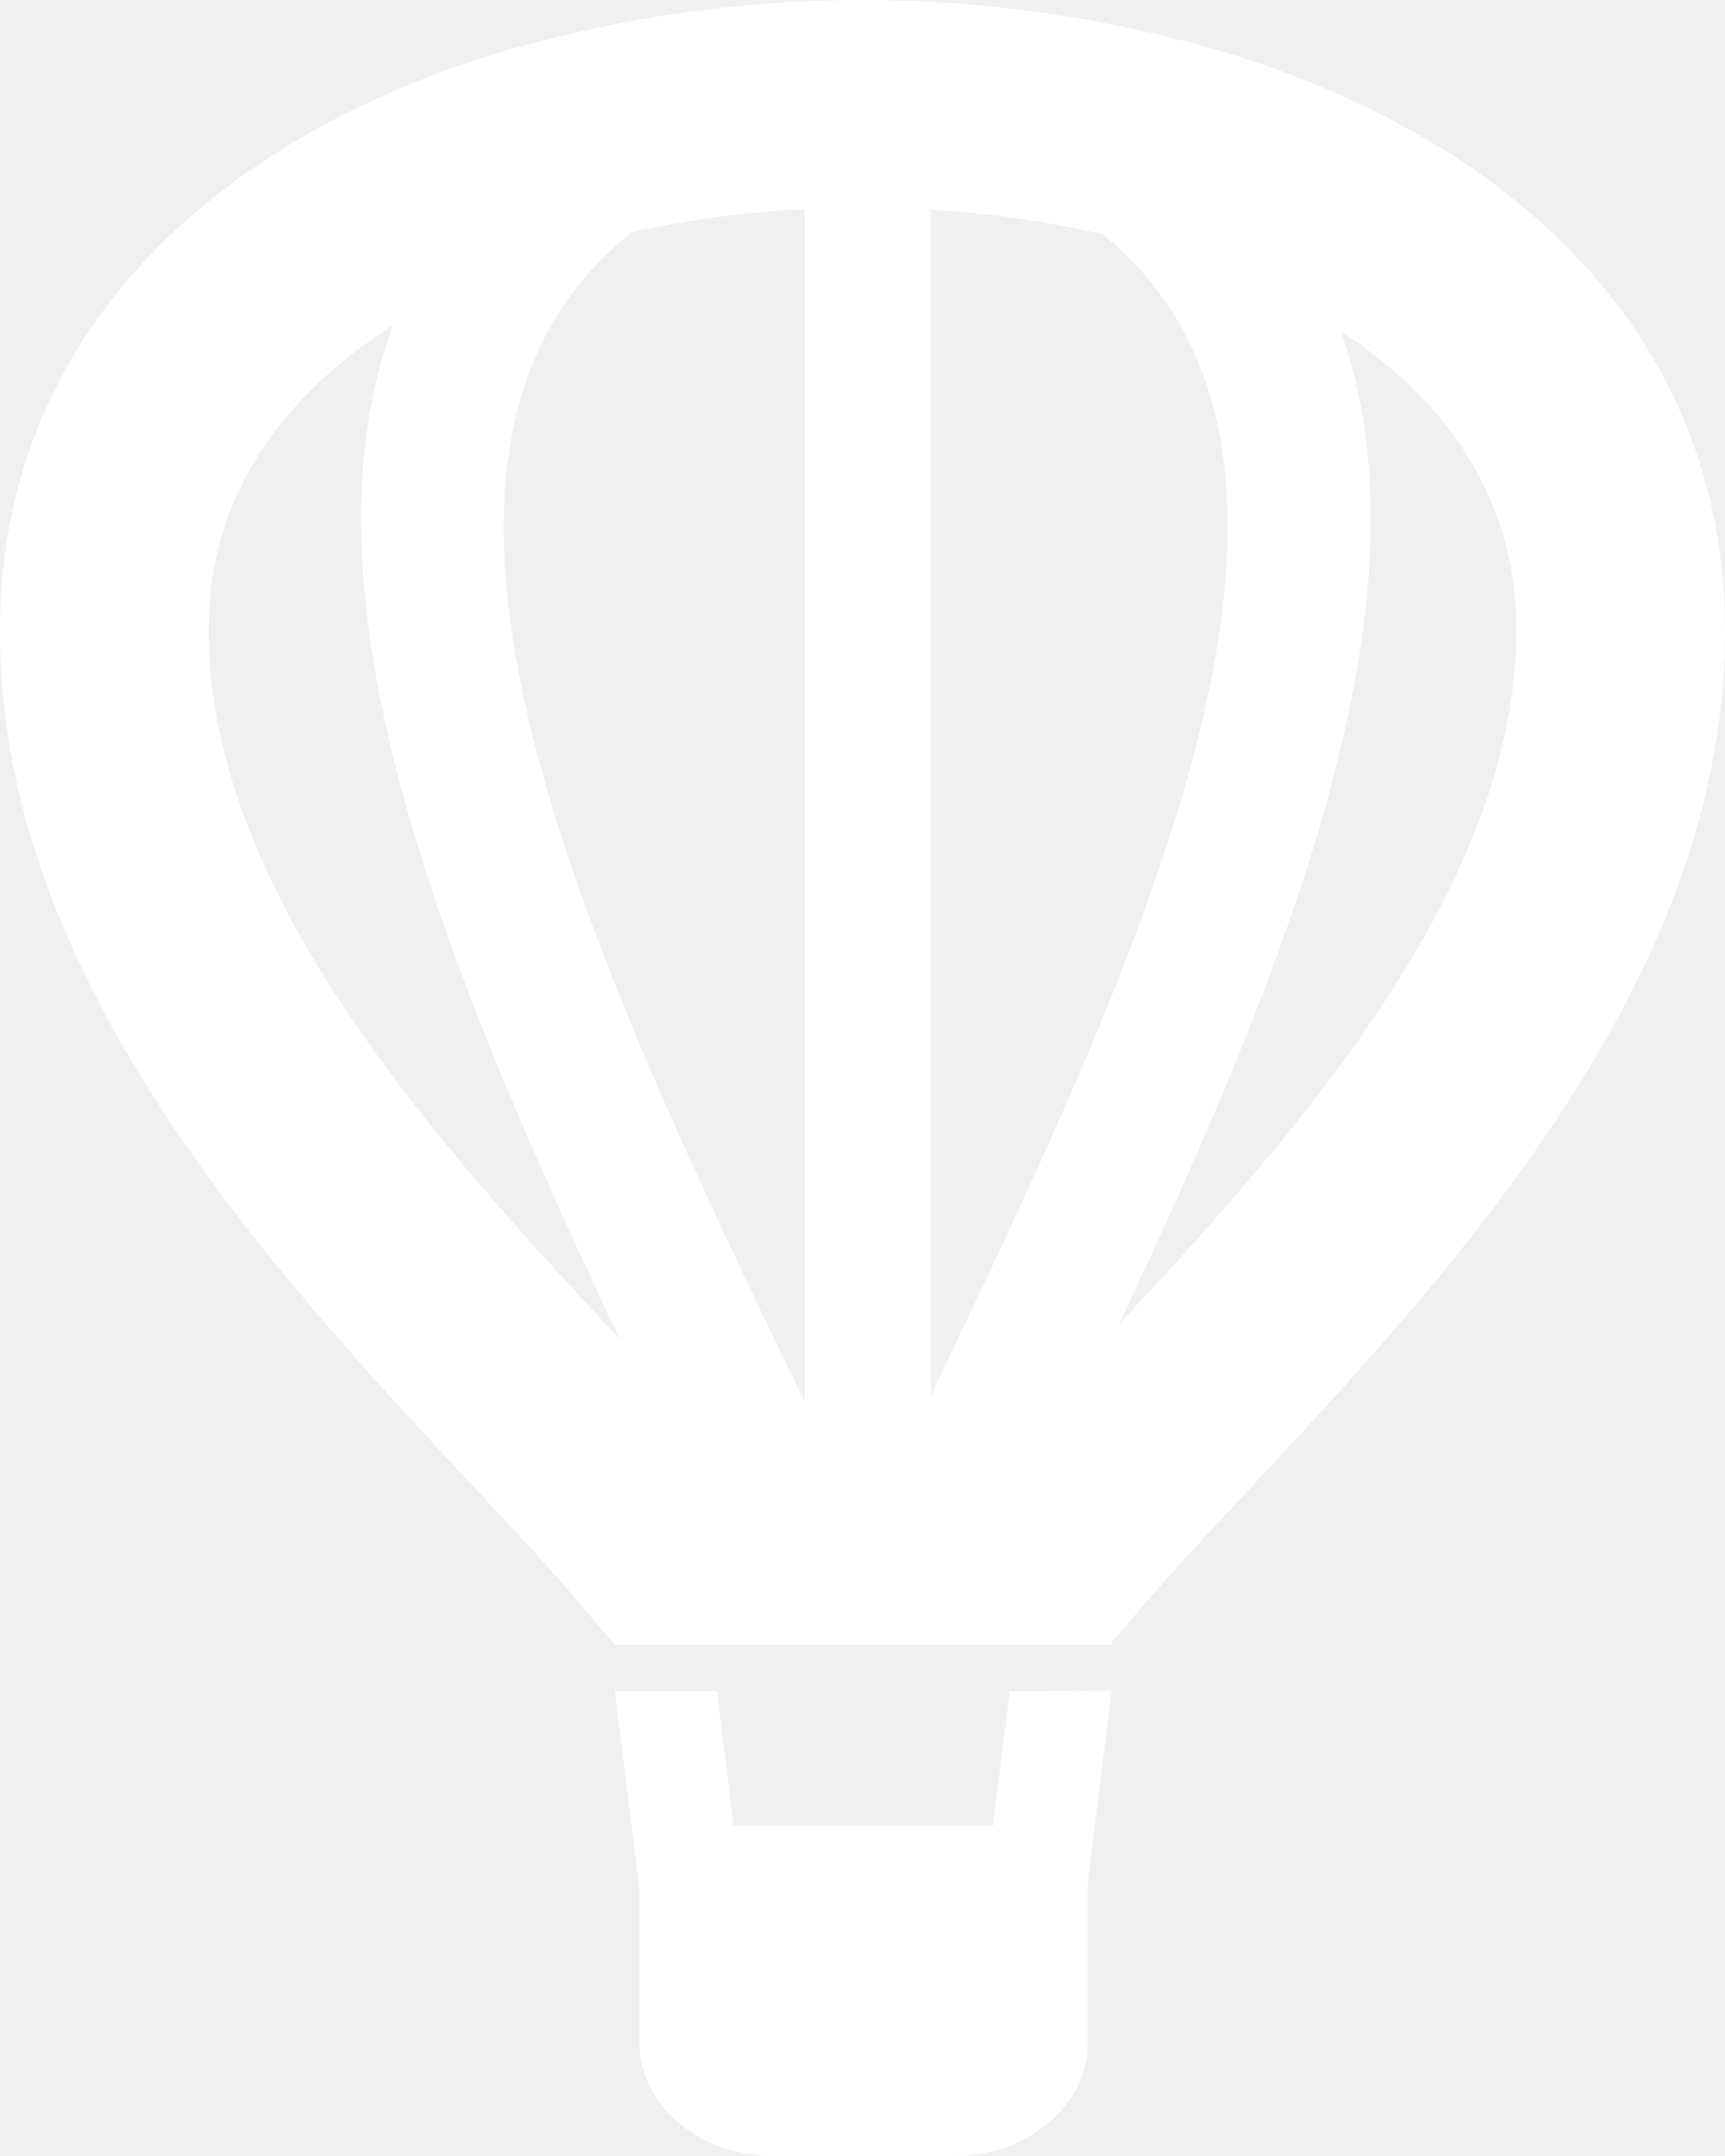
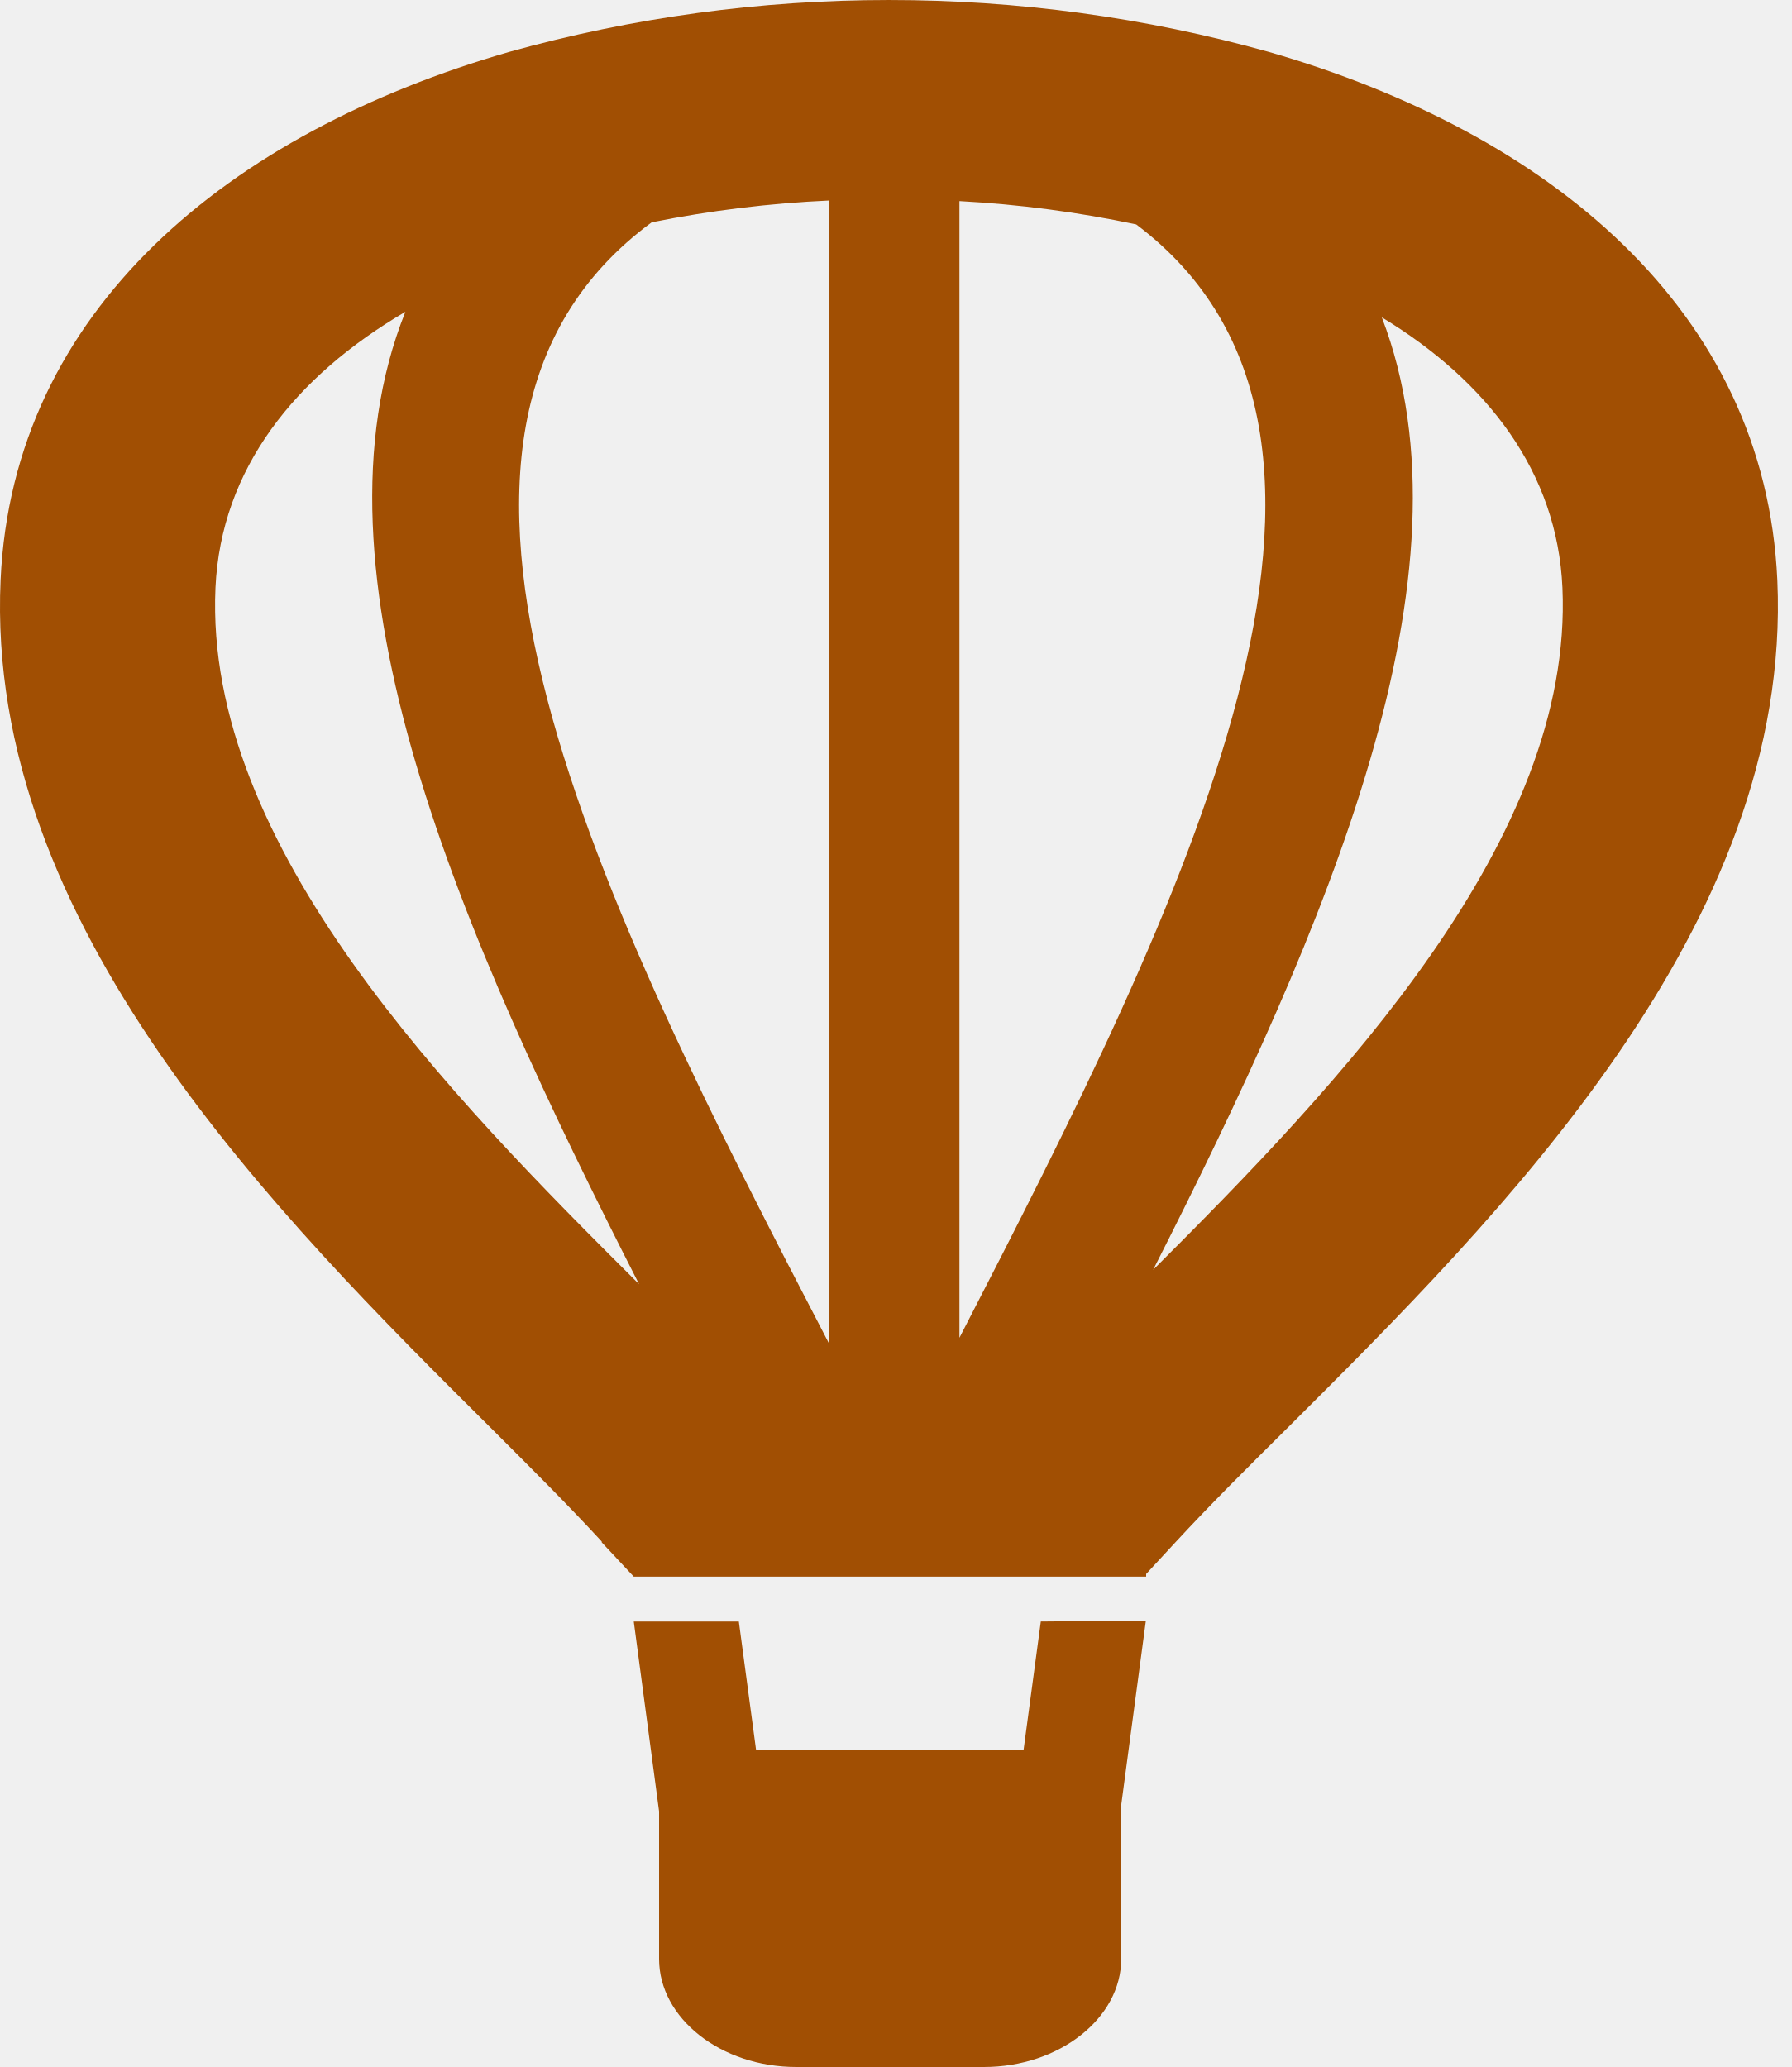
- <svg xmlns="http://www.w3.org/2000/svg" width="56" height="70" viewBox="0 0 56 70" fill="none">
-   <path fill-rule="evenodd" clip-rule="evenodd" d="M18.952 52.203C17.853 50.922 16.713 49.703 15.493 48.393C8.694 41.125 -0.475 31.306 0.019 19.639C0.402 10.499 7.211 4.5 16.027 1.761C23.833 -0.587 32.167 -0.587 39.973 1.761C48.79 4.501 55.599 10.5 55.982 19.649C56.465 31.317 47.297 41.125 40.508 48.404C39.278 49.714 38.148 50.923 37.038 52.213L36.101 53.303V53.393H19.962L18.953 52.233L18.952 52.203ZM30.219 6.81V45.304C37.28 30.587 44.654 14.78 35.787 7.6V7.6C33.957 7.182 32.094 6.919 30.219 6.81V6.81ZM26.124 45.564V6.79C24.24 6.882 22.368 7.13 20.526 7.529C11.448 14.708 18.962 30.715 26.124 45.523V45.564ZM43.523 10.748C46.62 19.407 41.839 31.314 36.321 43.002C42.192 36.703 49.565 28.425 49.212 19.906C49.051 15.987 46.842 12.907 43.523 10.748V10.748ZM20.131 43.493C14.473 31.565 9.489 19.367 12.768 10.559C9.298 12.748 6.958 15.868 6.786 19.907C6.423 28.656 14.191 37.133 20.131 43.492V43.493Z" fill="white" />
-   <path fill-rule="evenodd" clip-rule="evenodd" d="M36.091 54.882L35.315 61.132V66.341C35.315 68.34 33.368 70 30.987 70H25.087C22.706 70 20.759 68.35 20.759 66.341V61.342L19.962 54.913H23.271L23.816 59.272H32.238L32.783 54.913L36.091 54.882Z" fill="white" />
+ <svg xmlns="http://www.w3.org/2000/svg" width="39" height="45" viewBox="0 0 39 45" fill="none">
+   <path fill-rule="evenodd" clip-rule="evenodd" d="M13.097 33.559C12.338 32.736 11.55 31.952 10.707 31.11C6.008 26.437 -0.328 20.125 0.013 12.625C0.278 6.749 4.983 2.893 11.076 1.132C16.47 -0.377 22.23 -0.377 27.625 1.132C33.717 2.893 38.422 6.75 38.687 12.631C39.022 20.132 32.685 26.438 27.994 31.117C27.144 31.959 26.363 32.736 25.596 33.565L24.948 34.266V34.324H13.795L13.098 33.578L13.097 33.559ZM20.884 4.378V29.124C25.763 19.663 30.859 9.502 24.732 4.886V4.886C23.466 4.617 22.18 4.448 20.884 4.378V4.378ZM18.053 29.291V4.365C16.752 4.424 15.458 4.584 14.185 4.84C7.911 9.455 13.104 19.746 18.053 29.265V29.291ZM30.078 6.91C32.218 12.476 28.913 20.131 25.1 27.645C29.157 23.595 34.253 18.273 34.009 12.797C33.898 10.277 32.371 8.298 30.078 6.909V6.91ZM13.912 27.96C10.002 20.292 6.558 12.45 8.824 6.788C6.426 8.195 4.809 10.201 4.69 12.797C4.439 18.422 9.807 23.871 13.912 27.959V27.96Z" fill="#A14F03" />
+   <path fill-rule="evenodd" clip-rule="evenodd" d="M24.942 35.282L24.405 39.299V42.648C24.405 43.933 23.06 45 21.414 45H17.337C15.692 45 14.346 43.939 14.346 42.648V39.434L13.795 35.301H16.082L16.458 38.103H22.279L22.655 35.301L24.942 35.282Z" fill="#A14F03" />
</svg>
